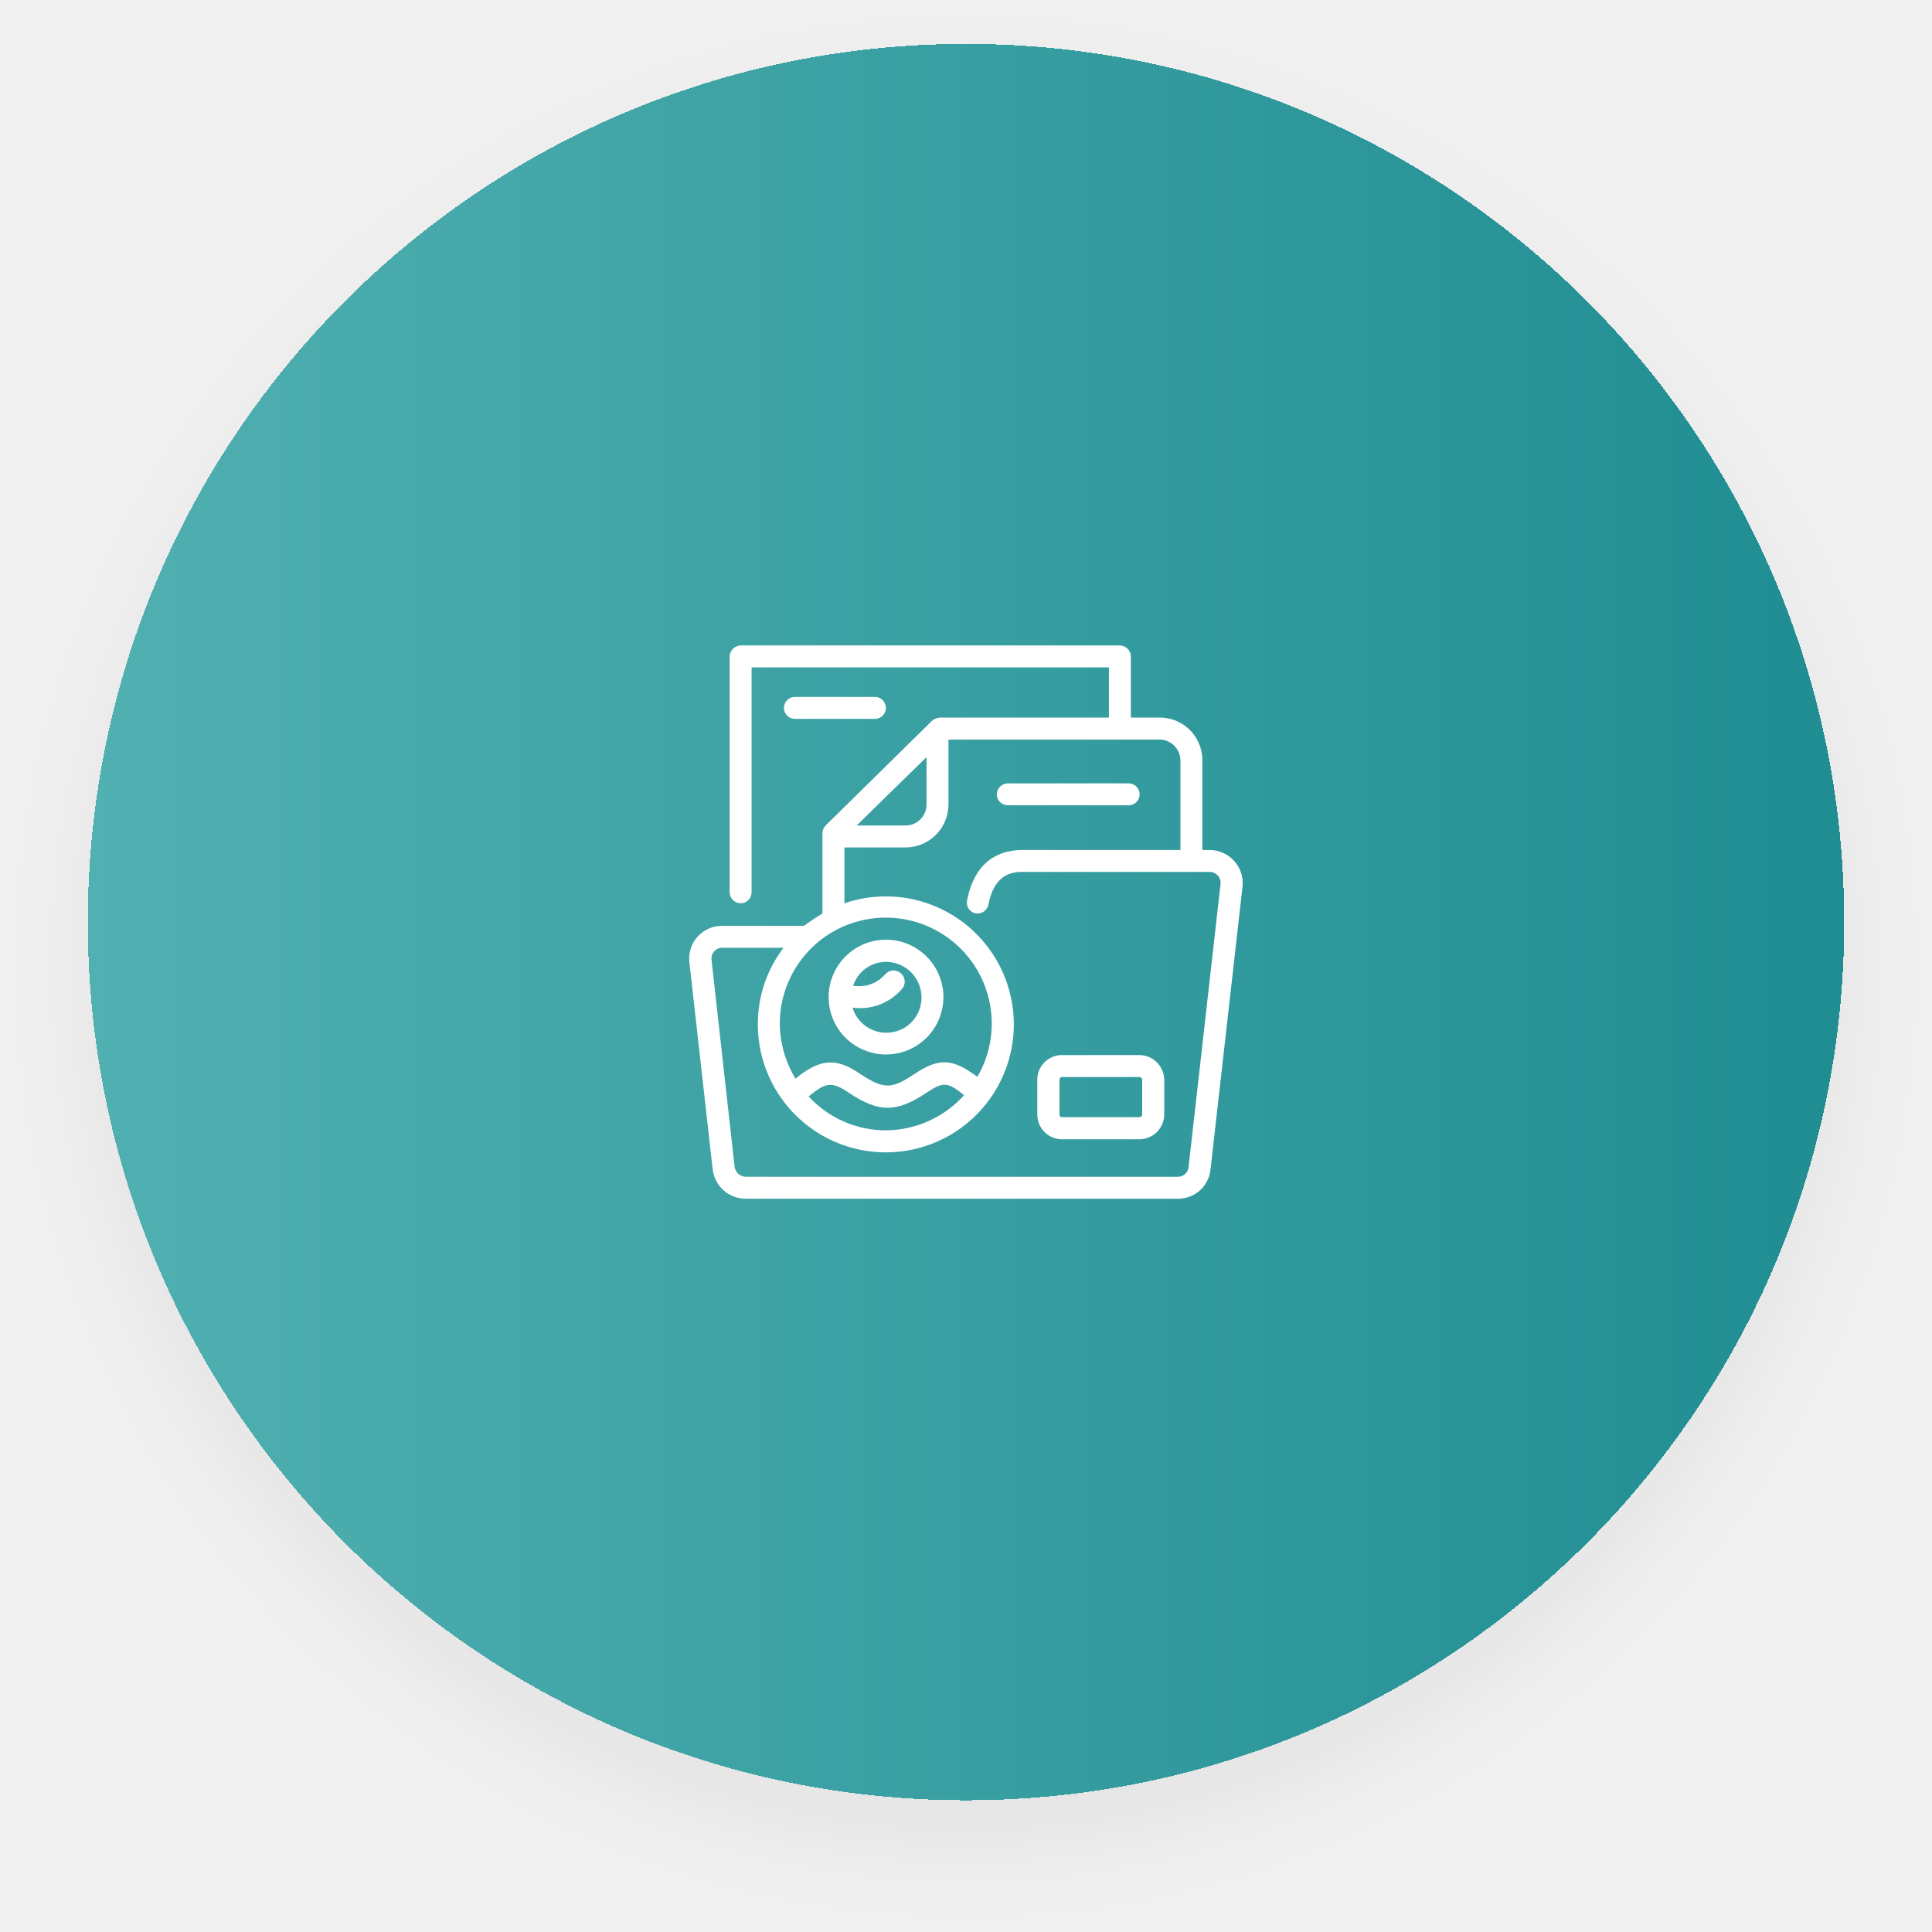
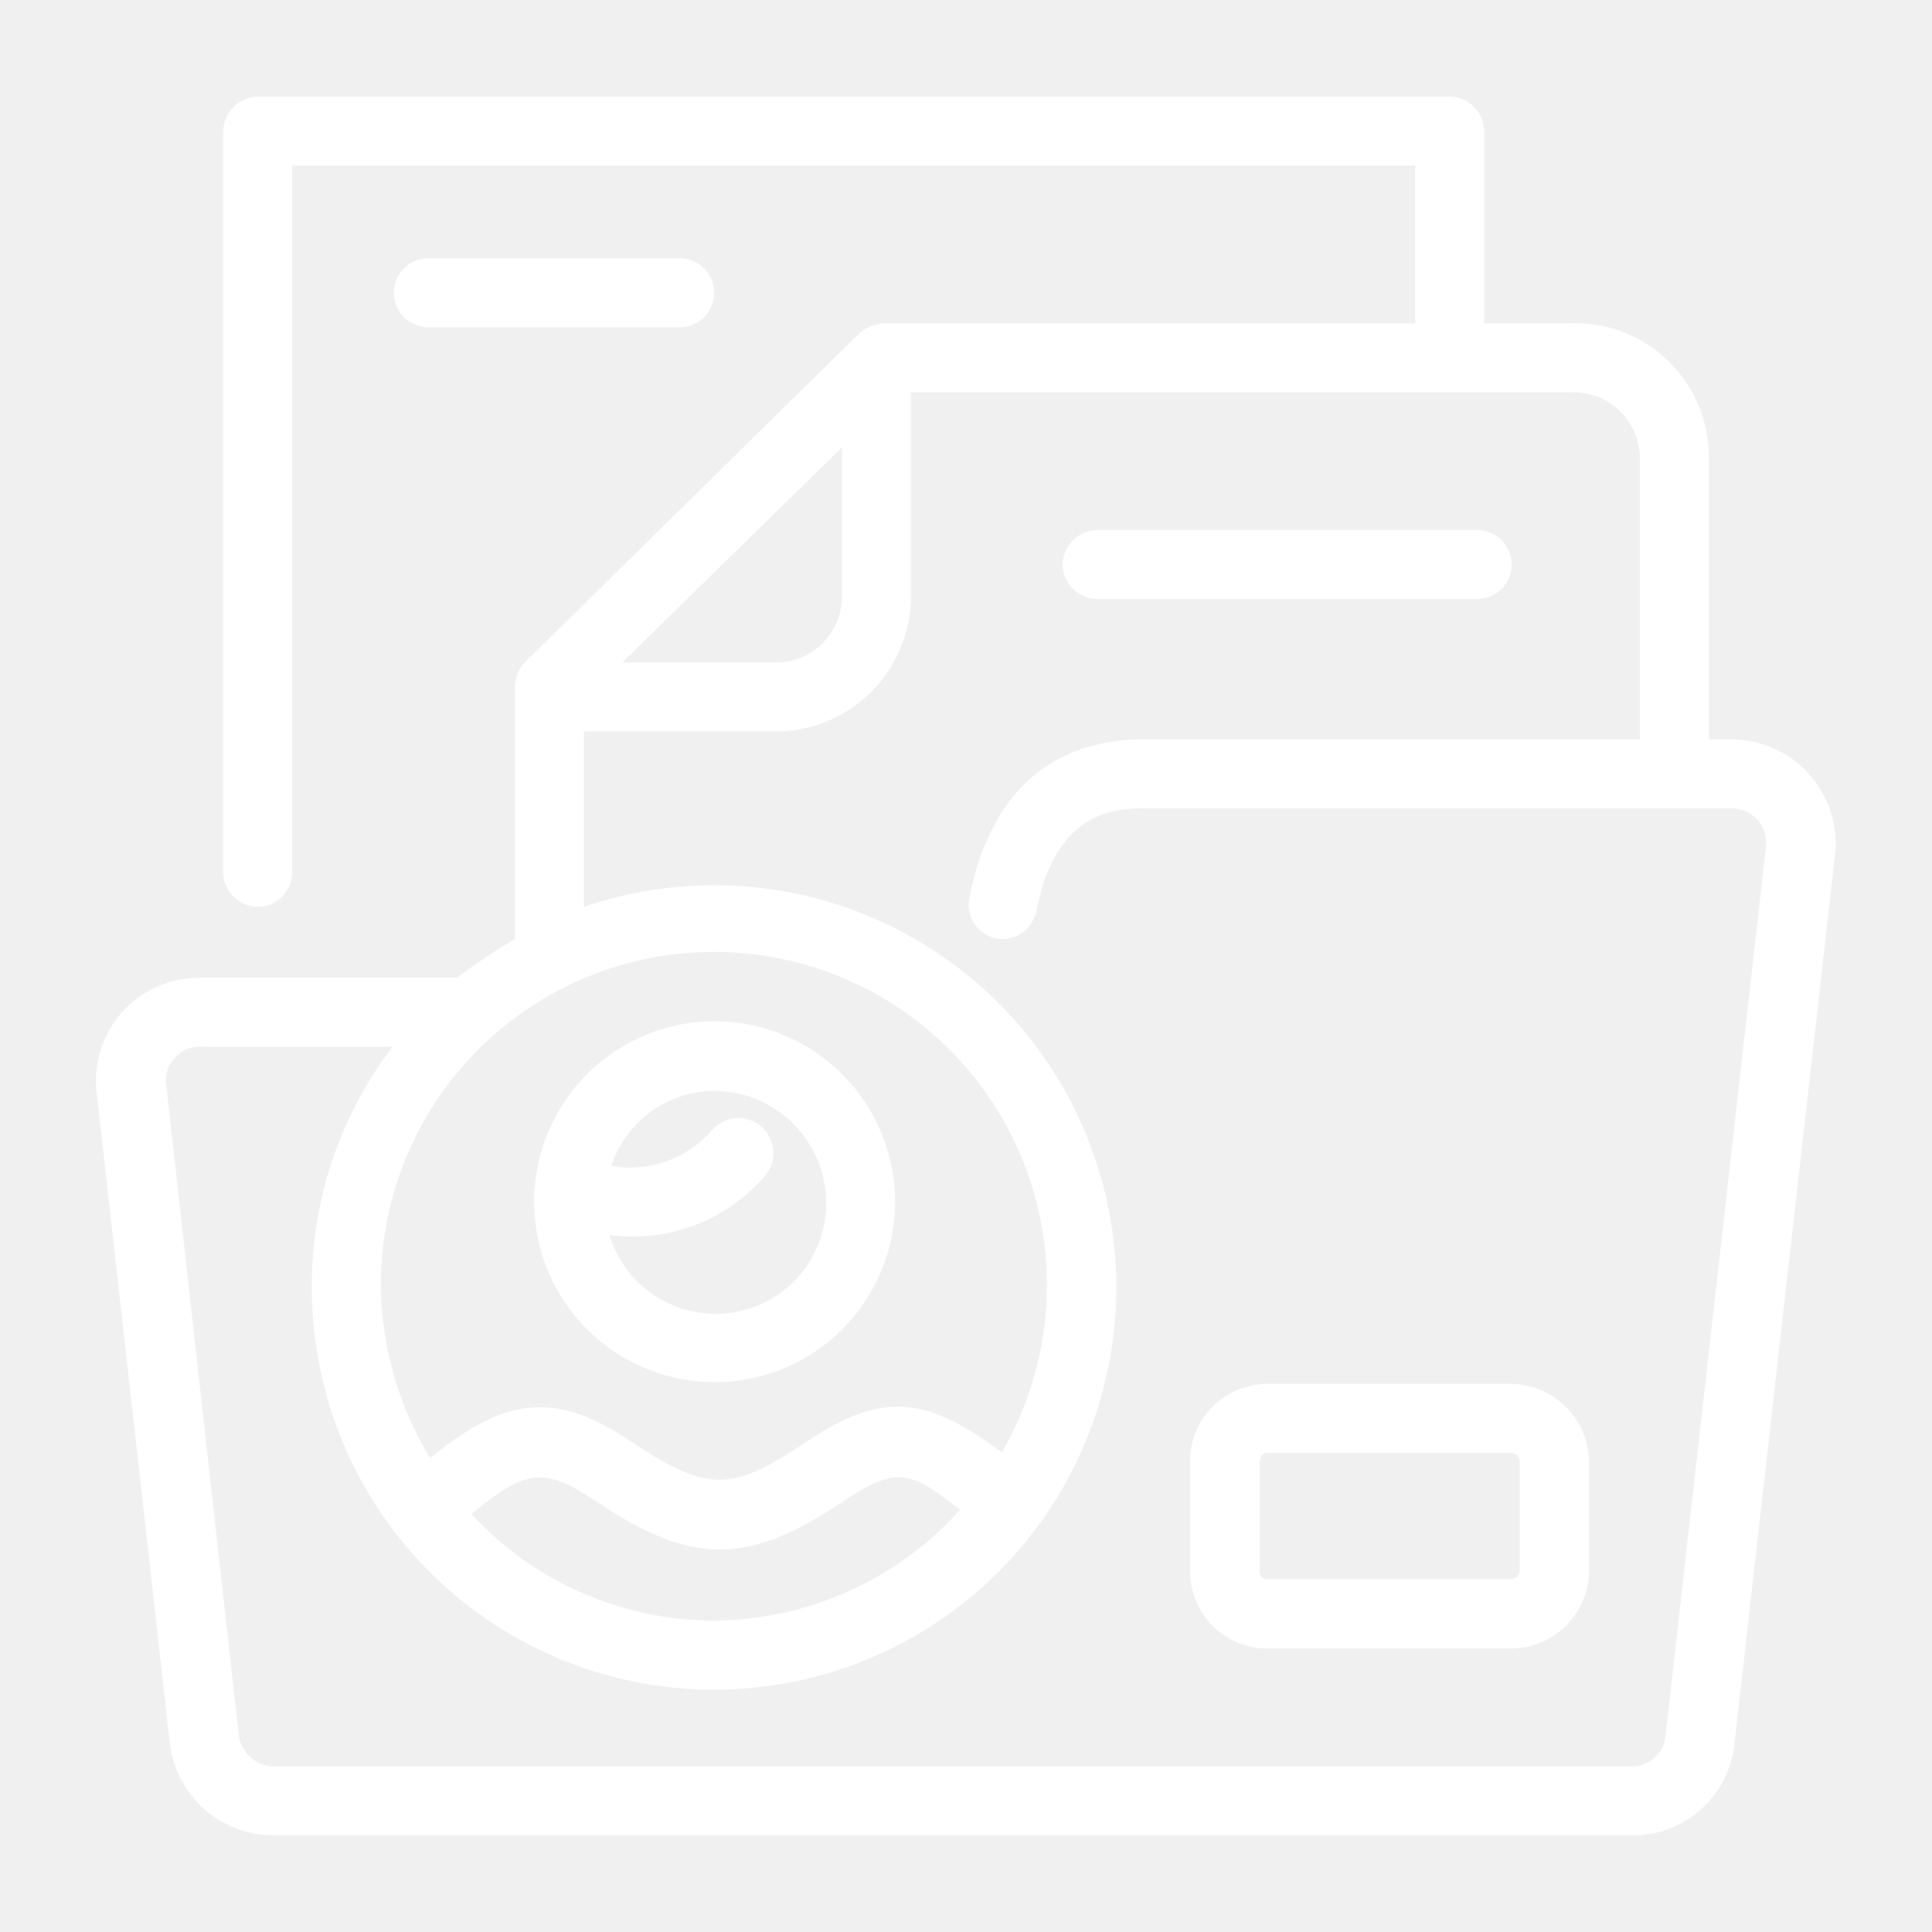
- <svg xmlns="http://www.w3.org/2000/svg" width="176" height="176" viewBox="0 0 176 176" fill="none">
-   <g filter="url(#filter0_d_1771_1589)">
-     <rect x="8" y="4" width="160" height="160" rx="80" fill="url(#paint0_linear_1771_1589)" shape-rendering="crispEdges" />
-     <path d="M80.748 85.601C79.713 85.595 78.699 85.895 77.835 86.465C76.971 87.035 76.295 87.848 75.894 88.802C75.492 89.755 75.382 90.807 75.579 91.823C75.775 92.839 76.268 93.775 76.996 94.51C77.724 95.246 78.654 95.749 79.668 95.956C80.682 96.163 81.734 96.065 82.692 95.674C83.65 95.282 84.471 94.615 85.05 93.757C85.629 92.9 85.94 91.889 85.945 90.854C85.948 89.47 85.403 88.141 84.429 87.156C83.456 86.172 82.132 85.613 80.748 85.601ZM79.773 65.486C80.025 65.467 80.261 65.354 80.433 65.168C80.605 64.983 80.701 64.74 80.701 64.487C80.701 64.234 80.605 63.99 80.433 63.805C80.261 63.619 80.025 63.506 79.773 63.487H72.493C72.356 63.477 72.218 63.495 72.087 63.541C71.957 63.586 71.838 63.658 71.737 63.752C71.635 63.846 71.555 63.959 71.5 64.086C71.445 64.212 71.416 64.349 71.416 64.487C71.416 64.625 71.445 64.761 71.5 64.887C71.555 65.014 71.635 65.128 71.737 65.221C71.838 65.315 71.957 65.387 72.087 65.433C72.218 65.478 72.356 65.496 72.493 65.486H79.773ZM103.82 96.113H96.736C96.438 96.112 96.143 96.172 95.868 96.287C95.593 96.403 95.344 96.572 95.136 96.784C94.927 96.997 94.763 97.249 94.653 97.526C94.543 97.803 94.49 98.1 94.496 98.397V101.545C94.496 102.139 94.732 102.708 95.152 103.129C95.572 103.549 96.142 103.785 96.736 103.785H103.82C104.411 103.776 104.976 103.537 105.394 103.119C105.812 102.701 106.051 102.136 106.06 101.545V98.397C106.06 97.799 105.825 97.225 105.406 96.797C104.988 96.37 104.418 96.124 103.82 96.113ZM104.049 101.545C104.044 101.603 104.018 101.658 103.976 101.699C103.934 101.74 103.878 101.765 103.82 101.769H96.736C96.706 101.771 96.675 101.767 96.647 101.757C96.619 101.746 96.593 101.73 96.572 101.709C96.55 101.687 96.534 101.662 96.523 101.633C96.513 101.605 96.509 101.575 96.512 101.545V98.397C96.512 98.285 96.568 98.112 96.736 98.112H103.82C103.888 98.12 103.95 98.155 103.992 98.208C104.035 98.261 104.056 98.329 104.049 98.397V101.545ZM110.209 77.431H109.532V69.199C109.525 68.679 109.415 68.165 109.206 67.688C108.997 67.212 108.695 66.782 108.316 66.424C107.938 66.067 107.492 65.79 107.004 65.608C106.516 65.427 105.997 65.345 105.477 65.369H103.019V59.83C103.024 59.566 102.925 59.311 102.744 59.118C102.563 58.926 102.314 58.811 102.05 58.8H67.498C67.225 58.8 66.963 58.908 66.769 59.102C66.576 59.295 66.468 59.557 66.468 59.83V81.312C66.479 81.576 66.593 81.826 66.786 82.008C66.978 82.189 67.233 82.289 67.498 82.286C67.753 82.278 67.996 82.172 68.176 81.991C68.356 81.81 68.46 81.567 68.467 81.312V60.799H101.02V65.369H85.659C85.386 65.379 85.124 65.479 84.914 65.654L75.209 75.202C75.022 75.402 74.92 75.667 74.924 75.941V83.221C74.342 83.562 73.781 83.936 73.244 84.341H65.841C65.414 84.331 64.991 84.412 64.599 84.578C64.207 84.745 63.855 84.994 63.566 85.308C63.278 85.622 63.061 85.994 62.929 86.399C62.796 86.804 62.752 87.233 62.8 87.657L64.928 106.573C65.026 107.304 65.387 107.974 65.944 108.458C66.501 108.941 67.214 109.205 67.952 109.2H107.359C108.081 109.193 108.776 108.923 109.313 108.439C109.849 107.955 110.19 107.291 110.271 106.573L113.2 80.685C113.231 80.273 113.178 79.859 113.043 79.469C112.908 79.078 112.695 78.719 112.417 78.415C112.138 78.11 111.8 77.865 111.423 77.696C111.046 77.527 110.639 77.437 110.226 77.431H110.209ZM84.404 68.969V73.259C84.408 73.51 84.362 73.76 84.269 73.994C84.177 74.228 84.039 74.441 83.863 74.621C83.688 74.802 83.479 74.946 83.248 75.046C83.017 75.145 82.769 75.199 82.517 75.202H78.037L84.404 68.969ZM89.03 98.089C86.857 96.493 85.603 96.264 83.262 97.865C81.201 99.232 80.518 99.232 78.407 97.865C76.122 96.264 74.638 96.493 72.465 98.263C71.556 96.762 71.063 95.045 71.037 93.29C71.031 91.806 71.366 90.339 72.018 89.006C72.67 87.672 73.621 86.507 74.797 85.6C75.973 84.694 77.342 84.07 78.797 83.779C80.253 83.488 81.757 83.536 83.191 83.921C84.625 84.305 85.951 85.015 87.066 85.995C88.181 86.975 89.055 88.199 89.62 89.572C90.185 90.945 90.425 92.43 90.323 93.911C90.221 95.392 89.778 96.829 89.03 98.112V98.089ZM87.826 99.769C86.928 100.766 85.833 101.566 84.609 102.117C83.386 102.669 82.061 102.96 80.72 102.973C79.394 102.974 78.083 102.701 76.868 102.169C75.654 101.638 74.563 100.861 73.664 99.887C75.209 98.627 75.719 98.459 77.32 99.545C80.059 101.371 81.66 101.371 84.404 99.545C85.945 98.515 86.342 98.571 87.826 99.769ZM108.272 106.344C108.244 106.571 108.138 106.782 107.971 106.938C107.804 107.095 107.587 107.188 107.359 107.201H67.952C67.708 107.199 67.472 107.113 67.285 106.957C67.098 106.8 66.971 106.584 66.927 106.344L64.816 87.427C64.799 87.286 64.814 87.142 64.858 87.007C64.903 86.872 64.977 86.748 65.075 86.645C65.172 86.541 65.291 86.46 65.424 86.408C65.556 86.355 65.698 86.332 65.841 86.341H71.379C69.85 88.342 69.027 90.794 69.038 93.313C69.037 95.783 69.82 98.189 71.275 100.185C72.731 102.182 74.782 103.664 77.134 104.419C79.486 105.174 82.017 105.162 84.362 104.386C86.707 103.61 88.744 102.109 90.181 100.099C91.618 98.09 92.379 95.676 92.356 93.206C92.332 90.736 91.525 88.338 90.05 86.356C88.575 84.375 86.509 82.913 84.15 82.181C81.791 81.45 79.26 81.487 76.923 82.286V77.201H82.523C83.556 77.191 84.543 76.773 85.269 76.04C85.996 75.305 86.404 74.314 86.404 73.281V67.373H105.477C105.733 67.356 105.989 67.39 106.231 67.472C106.473 67.555 106.697 67.685 106.888 67.855C107.079 68.025 107.235 68.231 107.345 68.462C107.456 68.693 107.52 68.943 107.532 69.199V77.431H93.141C91.253 77.431 88.856 78.226 88.1 82.001C88.042 82.258 88.087 82.529 88.226 82.753C88.366 82.978 88.588 83.138 88.845 83.199C89.11 83.252 89.386 83.197 89.61 83.047C89.835 82.897 89.991 82.663 90.044 82.398C90.559 79.772 91.987 79.43 93.129 79.43H110.215C110.352 79.433 110.487 79.463 110.611 79.52C110.736 79.577 110.847 79.659 110.939 79.761C111.03 79.863 111.099 79.983 111.143 80.113C111.186 80.243 111.202 80.38 111.189 80.517L108.272 106.344ZM91.825 73.36H102.851C103.105 73.351 103.347 73.247 103.527 73.067C103.707 72.887 103.811 72.645 103.82 72.391C103.823 72.127 103.724 71.873 103.543 71.68C103.362 71.488 103.114 71.374 102.851 71.361H91.825C91.689 71.361 91.554 71.388 91.428 71.44C91.303 71.493 91.189 71.57 91.094 71.667C90.999 71.764 90.923 71.879 90.873 72.005C90.822 72.131 90.797 72.266 90.8 72.402C90.814 72.663 90.929 72.908 91.12 73.087C91.311 73.265 91.563 73.363 91.825 73.36ZM80.748 94.08C80.056 94.082 79.382 93.86 78.826 93.449C78.27 93.037 77.862 92.457 77.662 91.795C78.498 91.91 79.349 91.813 80.137 91.514C80.926 91.214 81.627 90.722 82.176 90.081C82.35 89.876 82.436 89.611 82.415 89.342C82.393 89.074 82.266 88.825 82.061 88.651C81.856 88.476 81.59 88.39 81.322 88.412C81.053 88.433 80.805 88.56 80.63 88.765C80.275 89.173 79.82 89.483 79.309 89.663C78.799 89.844 78.251 89.889 77.718 89.796C77.927 89.159 78.334 88.605 78.878 88.215C79.423 87.824 80.078 87.617 80.748 87.623C81.602 87.635 82.417 87.983 83.016 88.592C83.614 89.202 83.948 90.022 83.945 90.877C83.947 91.297 83.865 91.714 83.705 92.103C83.545 92.492 83.309 92.845 83.012 93.143C82.715 93.441 82.362 93.677 81.974 93.837C81.585 93.998 81.168 94.081 80.748 94.08Z" fill="white" />
-   </g>
-   <defs>
-     <filter id="filter0_d_1771_1589" x="0" y="0" width="176" height="176" filterUnits="userSpaceOnUse" color-interpolation-filters="sRGB">
-       <feFlood flood-opacity="0" result="BackgroundImageFix" />
-       <feColorMatrix in="SourceAlpha" type="matrix" values="0 0 0 0 0 0 0 0 0 0 0 0 0 0 0 0 0 0 127 0" result="hardAlpha" />
-       <feOffset dy="4" />
-       <feGaussianBlur stdDeviation="4" />
-       <feComposite in2="hardAlpha" operator="out" />
-       <feColorMatrix type="matrix" values="0 0 0 0 0 0 0 0 0 0 0 0 0 0 0 0 0 0 0.05 0" />
-       <feBlend mode="normal" in2="BackgroundImageFix" result="effect1_dropShadow_1771_1589" />
-       <feBlend mode="normal" in="SourceGraphic" in2="effect1_dropShadow_1771_1589" result="shape" />
-     </filter>
-     <linearGradient id="paint0_linear_1771_1589" x1="168" y1="84" x2="8" y2="84" gradientUnits="userSpaceOnUse">
-       <stop stop-color="#1F8D92" />
-       <stop offset="1" stop-color="#51B0B1" />
-     </linearGradient>
-   </defs>
+ <svg xmlns="http://www.w3.org/2000/svg" width="56" height="56" viewBox="0 0 56 56" fill="none">
+   <path d="M20.748 29.601C19.713 29.595 18.699 29.895 17.835 30.465C16.971 31.035 16.295 31.848 15.894 32.802C15.492 33.755 15.382 34.807 15.579 35.823C15.775 36.839 16.268 37.775 16.996 38.51C17.724 39.246 18.654 39.749 19.668 39.956C20.682 40.163 21.734 40.065 22.692 39.674C23.65 39.282 24.471 38.615 25.05 37.757C25.629 36.9 25.94 35.889 25.945 34.854C25.948 33.47 25.403 32.141 24.429 31.156C23.456 30.172 22.132 29.613 20.748 29.601ZM19.773 9.486C20.026 9.467 20.261 9.354 20.433 9.168C20.605 8.983 20.701 8.739 20.701 8.487C20.701 8.234 20.605 7.99 20.433 7.805C20.261 7.619 20.026 7.506 19.773 7.487H12.493C12.356 7.477 12.217 7.495 12.087 7.54C11.957 7.586 11.838 7.658 11.737 7.752C11.636 7.846 11.555 7.959 11.5 8.086C11.444 8.212 11.416 8.349 11.416 8.487C11.416 8.625 11.444 8.761 11.5 8.887C11.555 9.014 11.636 9.128 11.737 9.221C11.838 9.315 11.957 9.387 12.087 9.433C12.217 9.478 12.356 9.497 12.493 9.486H19.773ZM43.82 40.113H36.736C36.438 40.112 36.143 40.172 35.868 40.287C35.593 40.403 35.344 40.572 35.136 40.784C34.927 40.997 34.763 41.249 34.653 41.526C34.543 41.803 34.49 42.099 34.496 42.397V45.545C34.496 46.139 34.732 46.708 35.152 47.129C35.572 47.549 36.142 47.785 36.736 47.785H43.82C44.411 47.776 44.976 47.537 45.394 47.119C45.812 46.701 46.051 46.136 46.06 45.545V42.397C46.06 41.799 45.825 41.225 45.406 40.797C44.988 40.37 44.418 40.124 43.82 40.113ZM44.049 45.545C44.044 45.603 44.018 45.658 43.976 45.699C43.934 45.74 43.878 45.765 43.82 45.769H36.736C36.706 45.771 36.675 45.767 36.647 45.757C36.619 45.746 36.593 45.73 36.572 45.709C36.55 45.687 36.534 45.662 36.523 45.633C36.513 45.605 36.509 45.575 36.512 45.545V42.397C36.512 42.285 36.568 42.112 36.736 42.112H43.82C43.888 42.12 43.95 42.155 43.992 42.208C44.035 42.261 44.056 42.329 44.049 42.397V45.545ZM50.209 21.431H49.532V13.199C49.526 12.679 49.415 12.165 49.206 11.688C48.997 11.212 48.694 10.782 48.316 10.425C47.938 10.067 47.492 9.79 47.004 9.608C46.516 9.427 45.997 9.345 45.477 9.369H43.019V3.83C43.023 3.566 42.925 3.311 42.744 3.118C42.563 2.926 42.314 2.811 42.05 2.8H7.498C7.225 2.8 6.963 2.908 6.769 3.102C6.576 3.295 6.468 3.557 6.468 3.83V25.312C6.479 25.576 6.593 25.826 6.786 26.008C6.978 26.189 7.233 26.289 7.498 26.286C7.753 26.278 7.996 26.172 8.176 25.991C8.356 25.81 8.46 25.567 8.467 25.312V4.799H41.02V9.369H25.659C25.386 9.379 25.124 9.479 24.914 9.654L15.209 19.202C15.022 19.402 14.92 19.667 14.924 19.941V27.221C14.342 27.562 13.781 27.936 13.244 28.341H5.84C5.414 28.331 4.991 28.412 4.599 28.578C4.207 28.745 3.854 28.994 3.566 29.308C3.278 29.622 3.061 29.994 2.929 30.399C2.796 30.804 2.752 31.233 2.8 31.657L4.928 50.573C5.026 51.304 5.387 51.974 5.944 52.458C6.5 52.941 7.214 53.205 7.952 53.2H47.359C48.081 53.193 48.776 52.923 49.313 52.439C49.849 51.955 50.19 51.291 50.271 50.573L53.2 24.685C53.231 24.273 53.178 23.859 53.043 23.469C52.908 23.078 52.695 22.72 52.417 22.415C52.138 22.11 51.8 21.865 51.423 21.696C51.046 21.527 50.639 21.437 50.226 21.431H50.209ZM24.404 12.969V17.259C24.408 17.511 24.362 17.76 24.27 17.994C24.177 18.228 24.039 18.441 23.863 18.622C23.688 18.802 23.479 18.946 23.248 19.046C23.017 19.145 22.769 19.199 22.517 19.202H18.037L24.404 12.969ZM29.03 42.089C26.857 40.493 25.603 40.264 23.262 41.865C21.201 43.232 20.518 43.232 18.407 41.865C16.122 40.264 14.638 40.493 12.465 42.263C11.556 40.762 11.063 39.045 11.037 37.29C11.03 35.806 11.366 34.339 12.018 33.006C12.67 31.672 13.621 30.506 14.797 29.6C15.973 28.694 17.342 28.07 18.797 27.779C20.253 27.488 21.756 27.536 23.191 27.921C24.625 28.305 25.951 29.015 27.066 29.995C28.181 30.975 29.055 32.199 29.62 33.572C30.185 34.945 30.425 36.43 30.323 37.911C30.221 39.392 29.778 40.83 29.03 42.112V42.089ZM27.826 43.769C26.928 44.766 25.833 45.566 24.609 46.117C23.386 46.669 22.061 46.96 20.72 46.973C19.394 46.974 18.083 46.7 16.868 46.169C15.654 45.638 14.563 44.861 13.664 43.887C15.209 42.627 15.719 42.459 17.32 43.545C20.059 45.371 21.66 45.371 24.404 43.545C25.945 42.515 26.342 42.571 27.826 43.769ZM48.272 50.344C48.244 50.571 48.138 50.782 47.971 50.938C47.804 51.095 47.587 51.188 47.359 51.201H7.952C7.708 51.2 7.472 51.113 7.285 50.957C7.098 50.8 6.971 50.584 6.927 50.344L4.816 31.427C4.799 31.286 4.814 31.142 4.858 31.007C4.903 30.872 4.977 30.748 5.075 30.645C5.172 30.541 5.292 30.46 5.424 30.408C5.556 30.355 5.698 30.332 5.84 30.341H11.379C9.85 32.342 9.027 34.794 9.038 37.313C9.037 39.783 9.821 42.189 11.275 44.185C12.731 46.181 14.782 47.664 17.134 48.419C19.486 49.174 22.017 49.162 24.362 48.386C26.707 47.61 28.744 46.109 30.181 44.099C31.618 42.09 32.38 39.676 32.356 37.206C32.332 34.736 31.525 32.338 30.05 30.356C28.575 28.375 26.509 26.913 24.15 26.181C21.791 25.45 19.26 25.487 16.923 26.286V21.201H22.523C23.556 21.191 24.543 20.773 25.269 20.04C25.996 19.305 26.404 18.314 26.404 17.281V11.373H45.477C45.733 11.356 45.989 11.39 46.231 11.472C46.473 11.555 46.697 11.685 46.888 11.855C47.079 12.025 47.235 12.231 47.345 12.462C47.456 12.693 47.52 12.943 47.532 13.199V21.431H33.141C31.253 21.431 28.857 22.226 28.101 26.001C28.042 26.258 28.087 26.529 28.226 26.753C28.366 26.977 28.588 27.138 28.845 27.199C29.11 27.252 29.386 27.197 29.61 27.047C29.835 26.897 29.991 26.663 30.044 26.398C30.559 23.772 31.987 23.43 33.129 23.43H50.215C50.352 23.433 50.487 23.463 50.611 23.52C50.736 23.577 50.847 23.659 50.939 23.761C51.03 23.863 51.099 23.983 51.143 24.113C51.186 24.243 51.202 24.38 51.189 24.517L48.272 50.344ZM31.825 17.36H42.851C43.105 17.351 43.347 17.247 43.527 17.067C43.706 16.887 43.811 16.645 43.82 16.391C43.823 16.127 43.724 15.873 43.543 15.68C43.362 15.488 43.114 15.374 42.851 15.361H31.825C31.689 15.361 31.554 15.388 31.428 15.44C31.303 15.493 31.189 15.57 31.094 15.667C30.998 15.764 30.923 15.879 30.873 16.005C30.822 16.131 30.797 16.266 30.8 16.402C30.814 16.663 30.929 16.908 31.12 17.087C31.311 17.265 31.563 17.363 31.825 17.36ZM20.748 38.08C20.056 38.082 19.382 37.86 18.826 37.449C18.27 37.037 17.862 36.457 17.662 35.795C18.498 35.91 19.349 35.813 20.137 35.514C20.926 35.214 21.627 34.722 22.176 34.081C22.35 33.876 22.436 33.611 22.415 33.342C22.393 33.074 22.266 32.825 22.061 32.651C21.856 32.476 21.59 32.39 21.322 32.412C21.053 32.433 20.805 32.56 20.63 32.765C20.275 33.173 19.82 33.483 19.309 33.663C18.799 33.844 18.251 33.889 17.718 33.796C17.927 33.159 18.334 32.605 18.878 32.215C19.423 31.824 20.078 31.617 20.748 31.623C21.602 31.635 22.417 31.983 23.015 32.592C23.614 33.202 23.948 34.022 23.945 34.877C23.947 35.297 23.865 35.714 23.705 36.103C23.545 36.492 23.309 36.845 23.012 37.143C22.715 37.441 22.362 37.677 21.974 37.837C21.585 37.998 21.168 38.081 20.748 38.08Z" fill="white" />
</svg>
